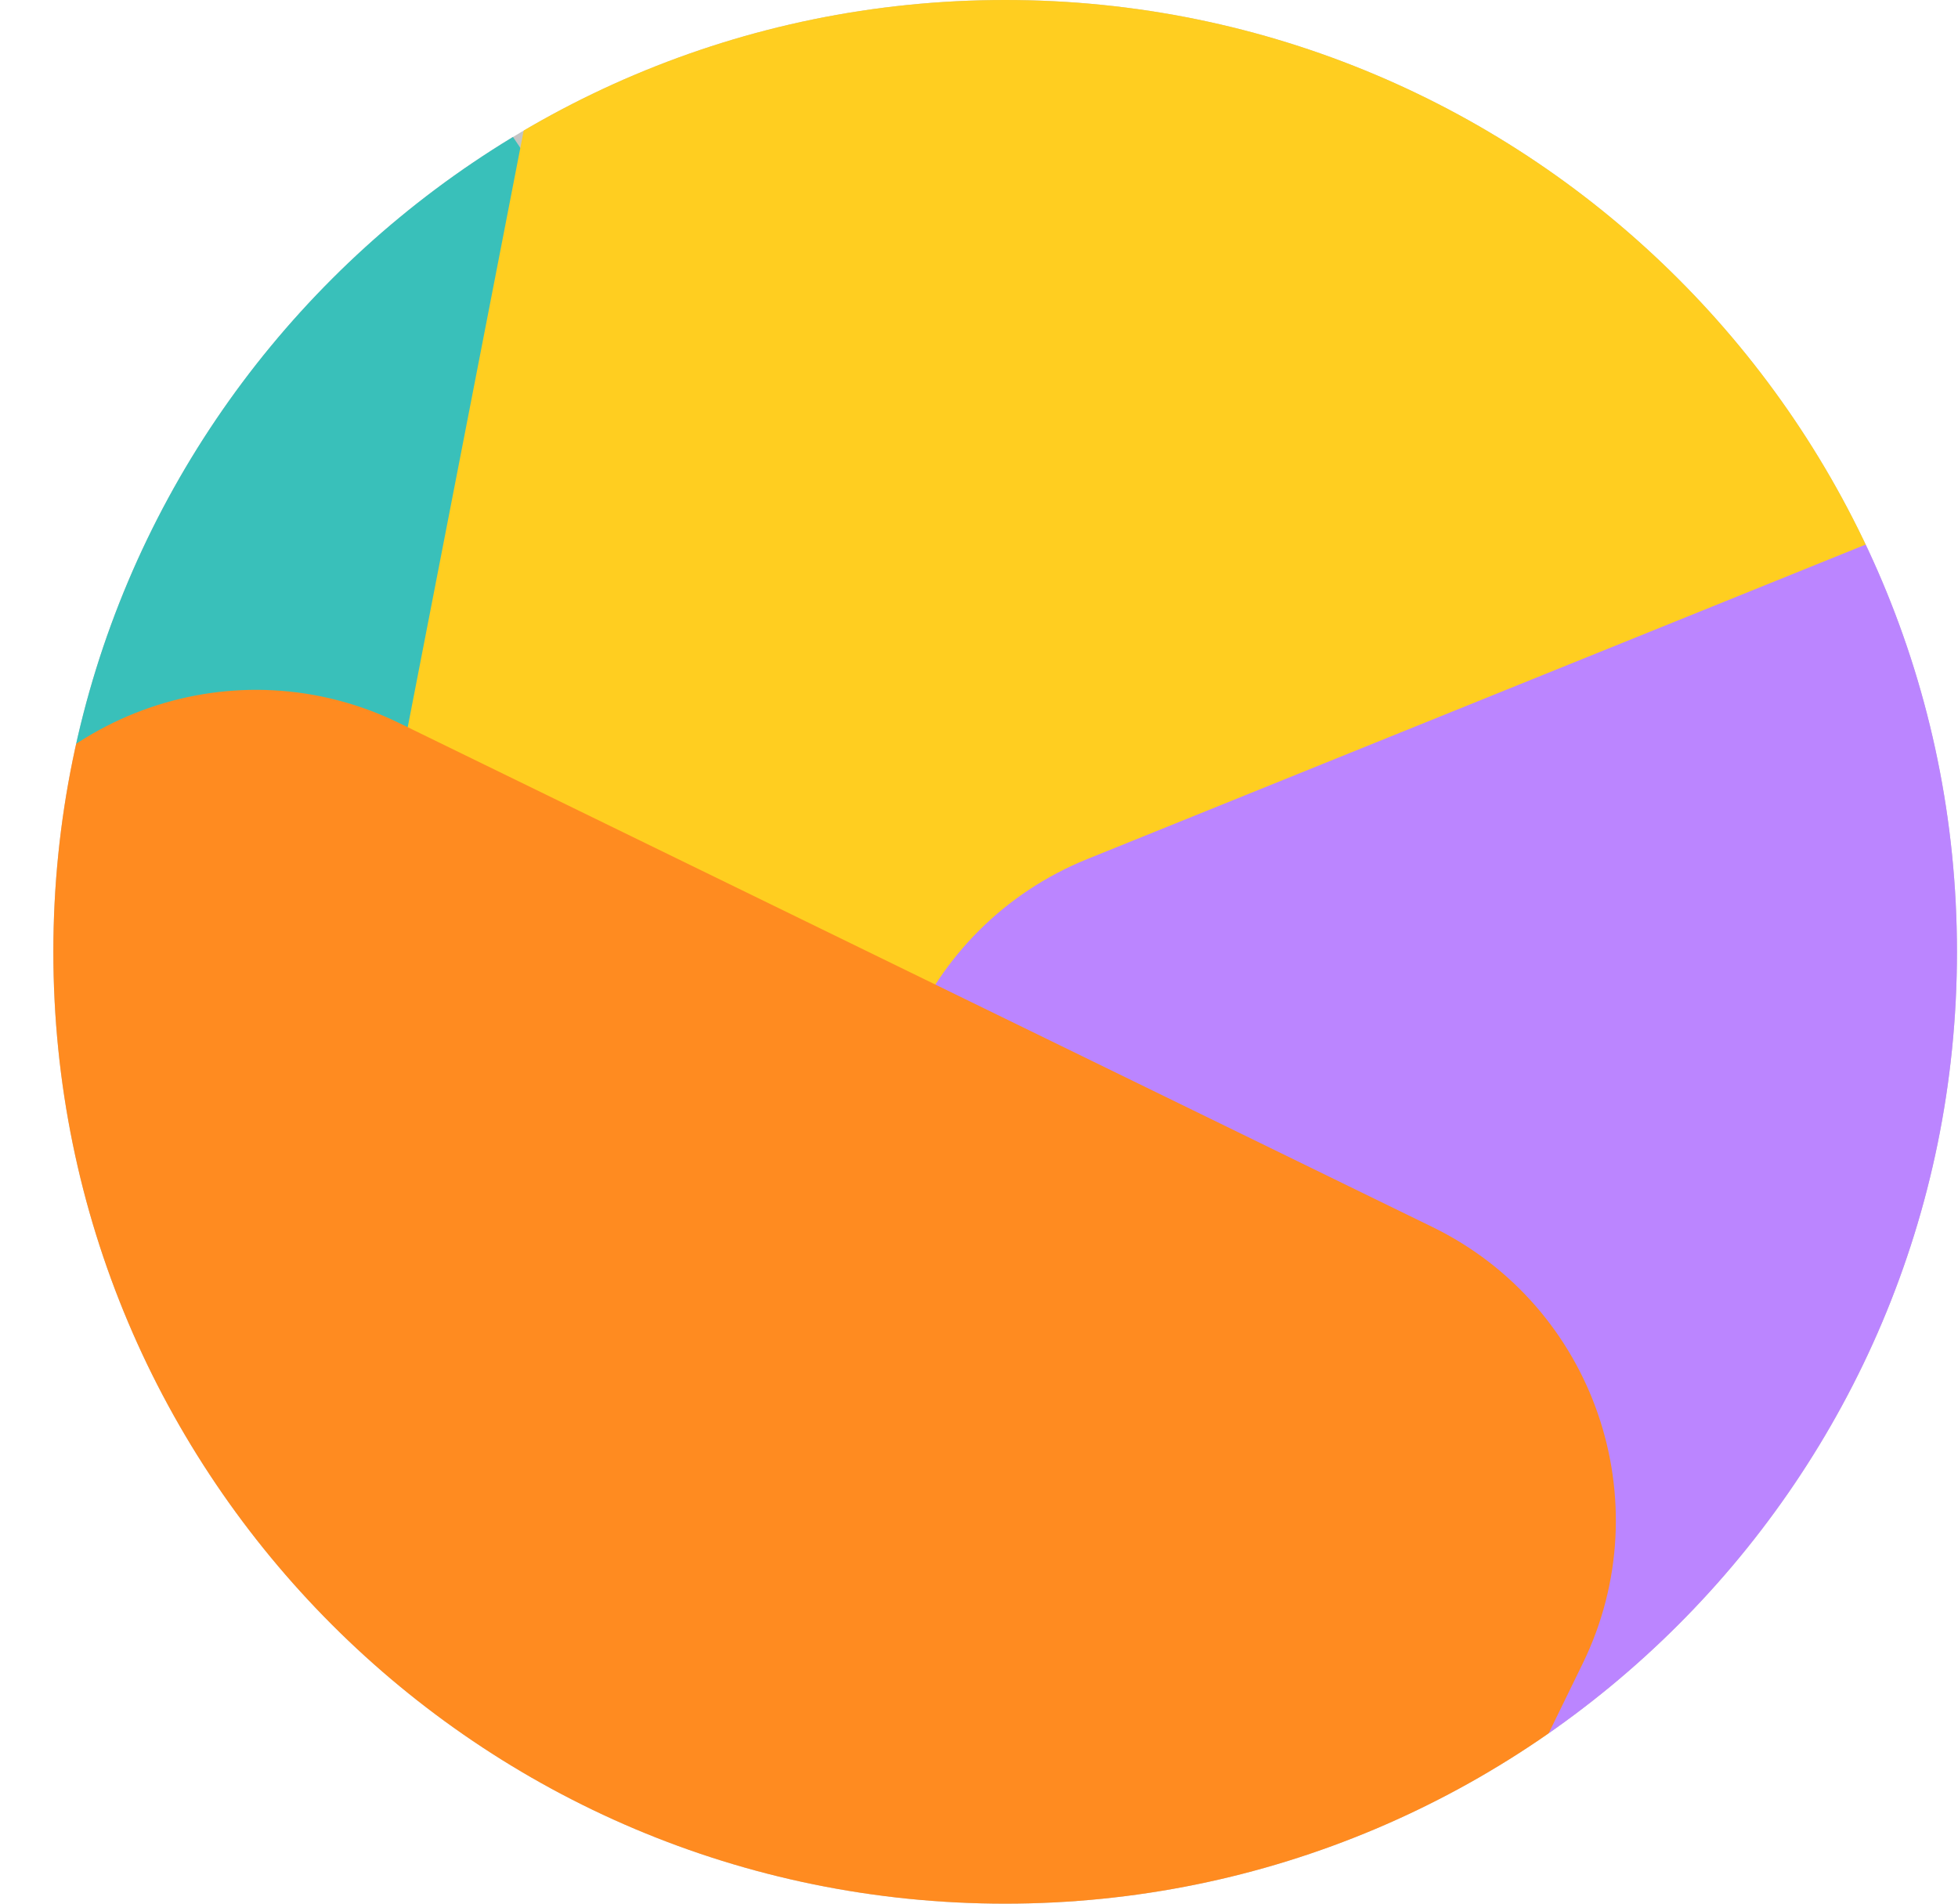
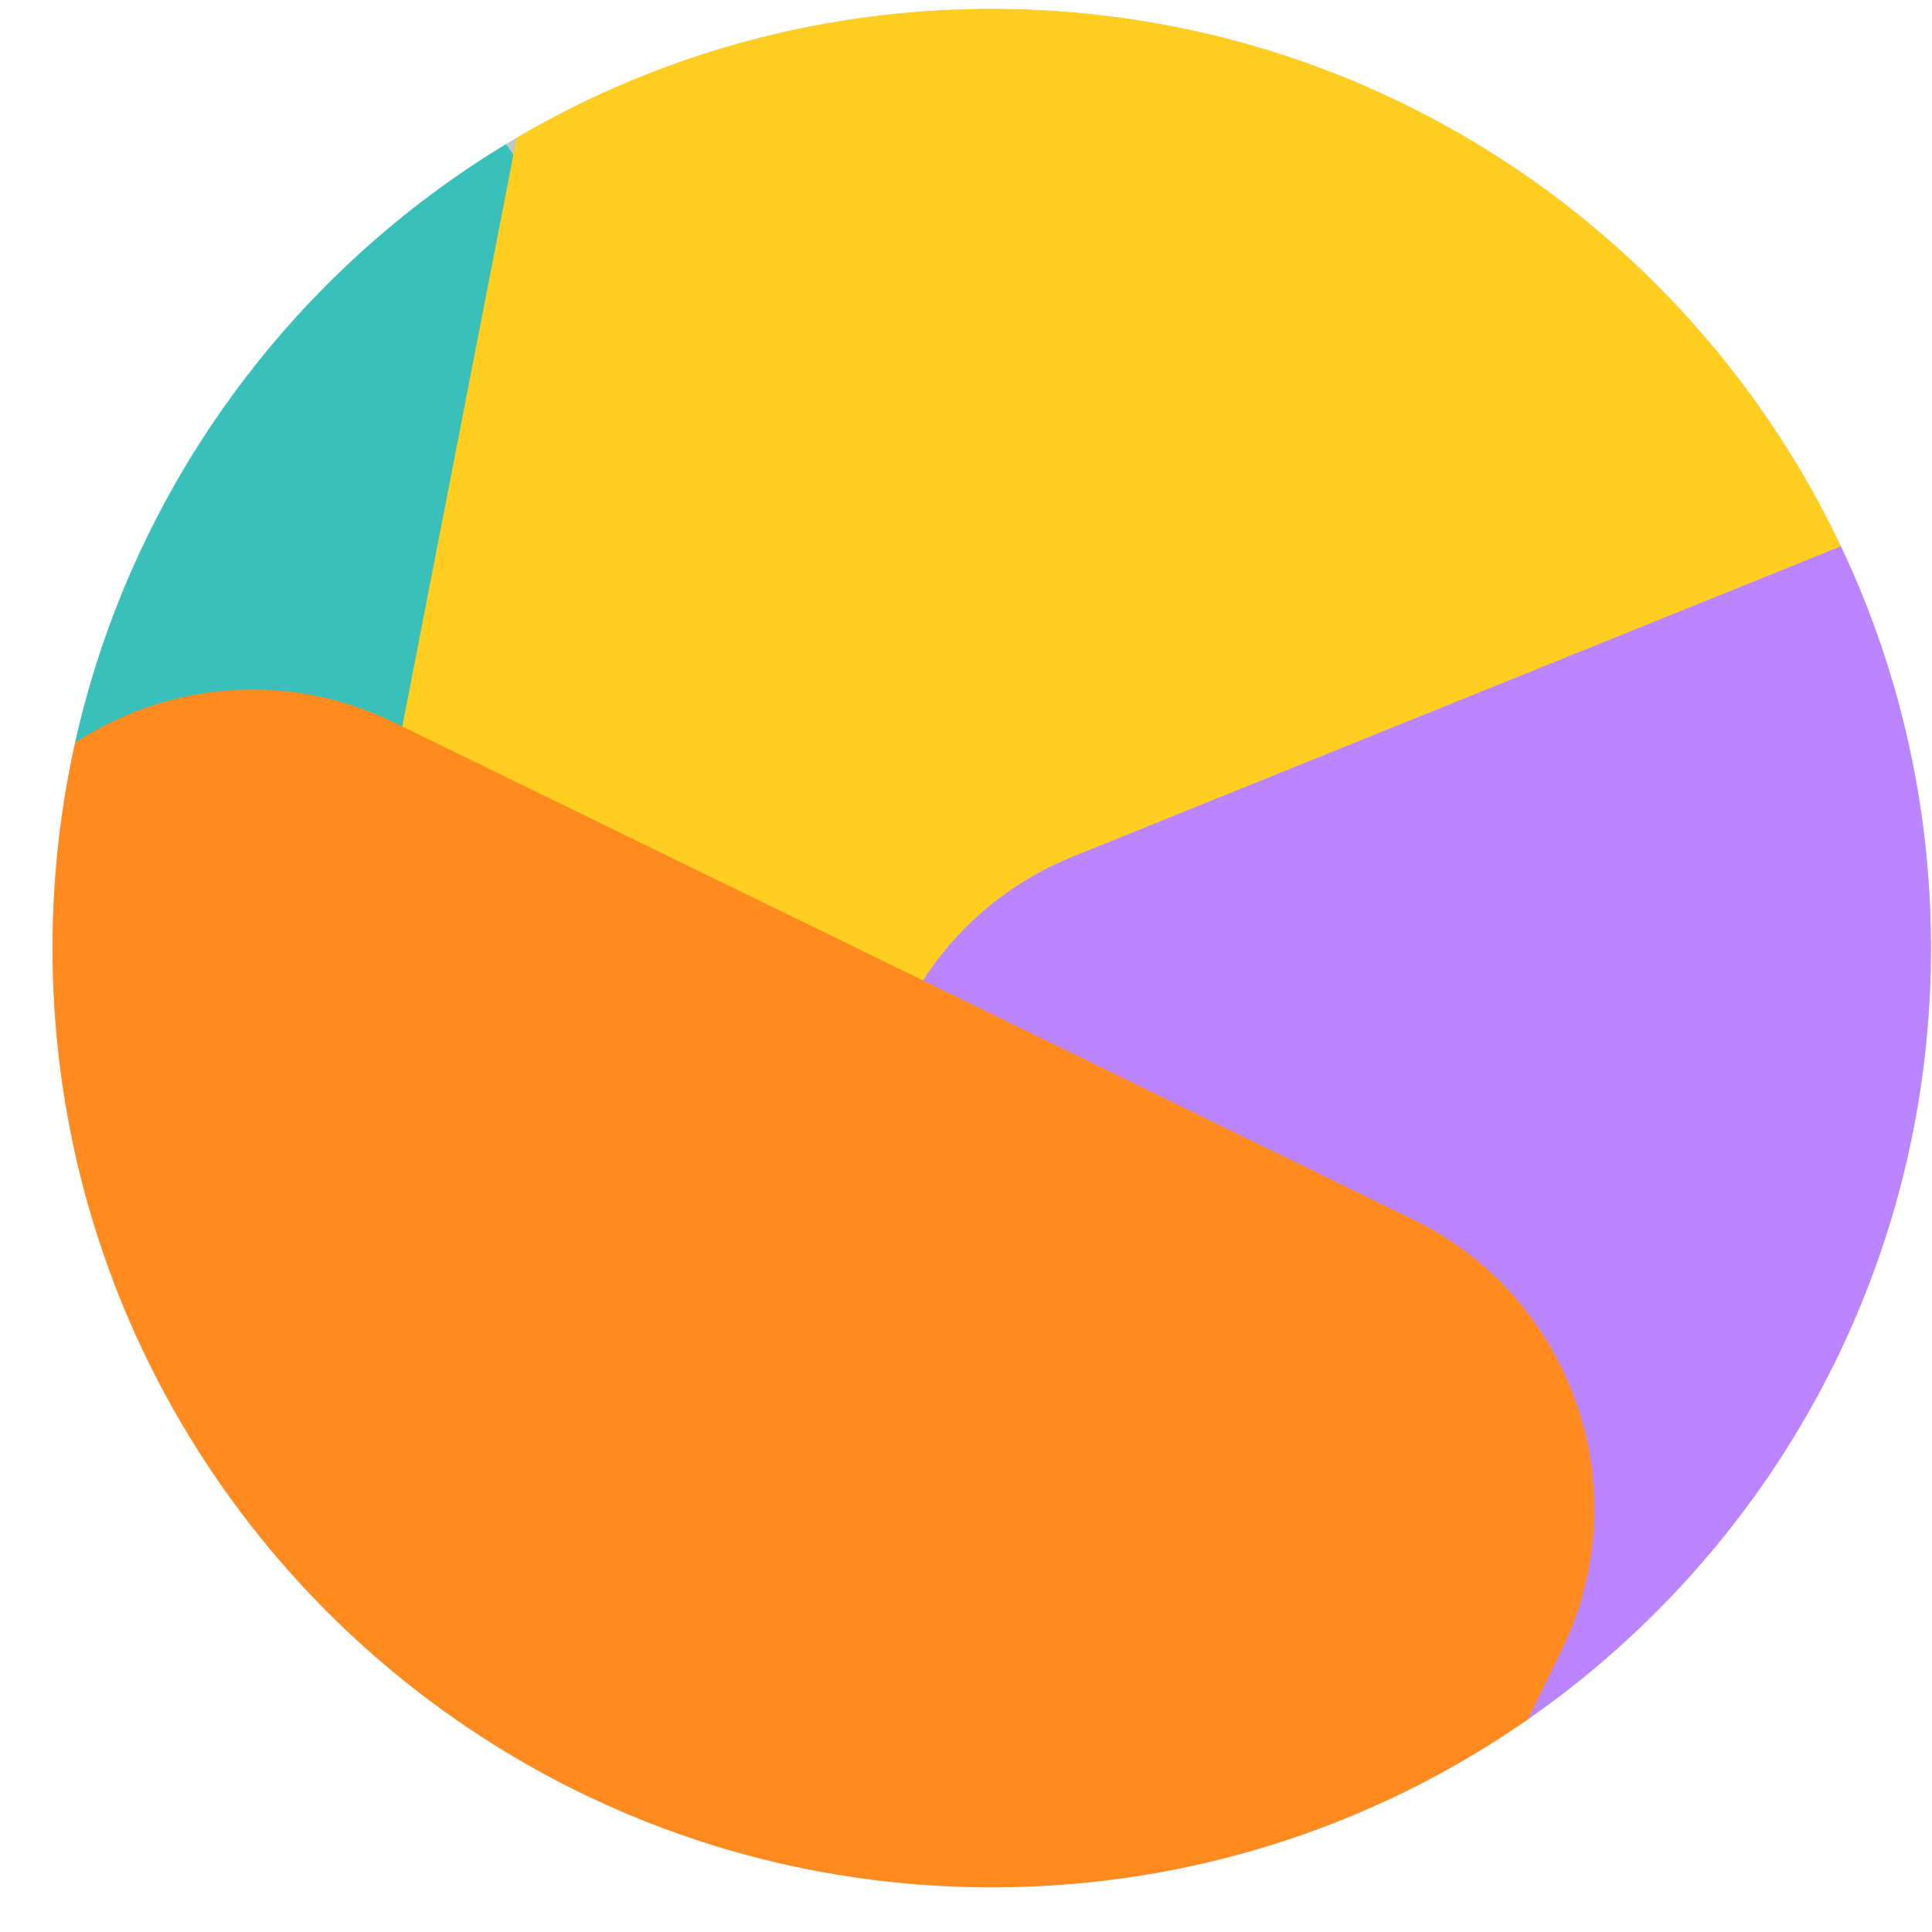
- <svg xmlns="http://www.w3.org/2000/svg" width="36" height="35" viewBox="0 0 36 35" fill="none">
-   <circle cx="18.481" cy="17.5" r="17.5" fill="#C4C4C4" />
-   <mask id="mask0_2_2321" style="mask-type:alpha" maskUnits="userSpaceOnUse" x="0" y="0" width="36" height="35">
-     <circle cx="18.481" cy="17.5" r="17.5" fill="#C4C4C4" />
+ <svg xmlns="http://www.w3.org/2000/svg" width="36" height="36" viewBox="0 0 36 36" fill="none">
+   <circle cx="18.48" cy="17.667" r="17.5" fill="#C4C4C4" />
+   <mask id="mask0_2_2080" style="mask-type:alpha" maskUnits="userSpaceOnUse" x="0" y="0" width="36" height="36">
+     <circle cx="18.48" cy="17.667" r="17.5" fill="#C4C4C4" />
  </mask>
-   <g mask="url(#mask0_2_2321)">
-     <rect x="-25.263" y="10.351" width="33.143" height="32" rx="6" transform="rotate(-34 -25.263 10.3508)" fill="#39C0BA" />
-     <rect x="6.175" y="20.171" width="33.143" height="32" rx="6" transform="rotate(-79 6.17462 20.1712)" fill="#FFCE20" />
-     <rect x="26.844" y="48.771" width="33.143" height="32" rx="6" transform="rotate(-112 26.8441 48.7713)" fill="#BB85FF" />
-     <rect x="17.703" y="53.951" width="33.143" height="32" rx="6" transform="rotate(-154 17.7032 53.9514)" fill="#FF8B20" />
+   <g mask="url(#mask0_2_2080)">
+     <rect x="-25.264" y="10.517" width="33.143" height="32" rx="6" transform="rotate(-34 -25.2637 10.5174)" fill="#39C0BA" />
+     <rect x="6.174" y="20.338" width="33.143" height="32" rx="6" transform="rotate(-79 6.17407 20.3379)" fill="#FFCE20" />
+     <rect x="26.843" y="48.938" width="33.143" height="32" rx="6" transform="rotate(-112 26.8435 48.938)" fill="#BB85FF" />
+     <rect x="17.703" y="54.118" width="33.143" height="32" rx="6" transform="rotate(-154 17.7026 54.1181)" fill="#FF8B20" />
  </g>
</svg>
